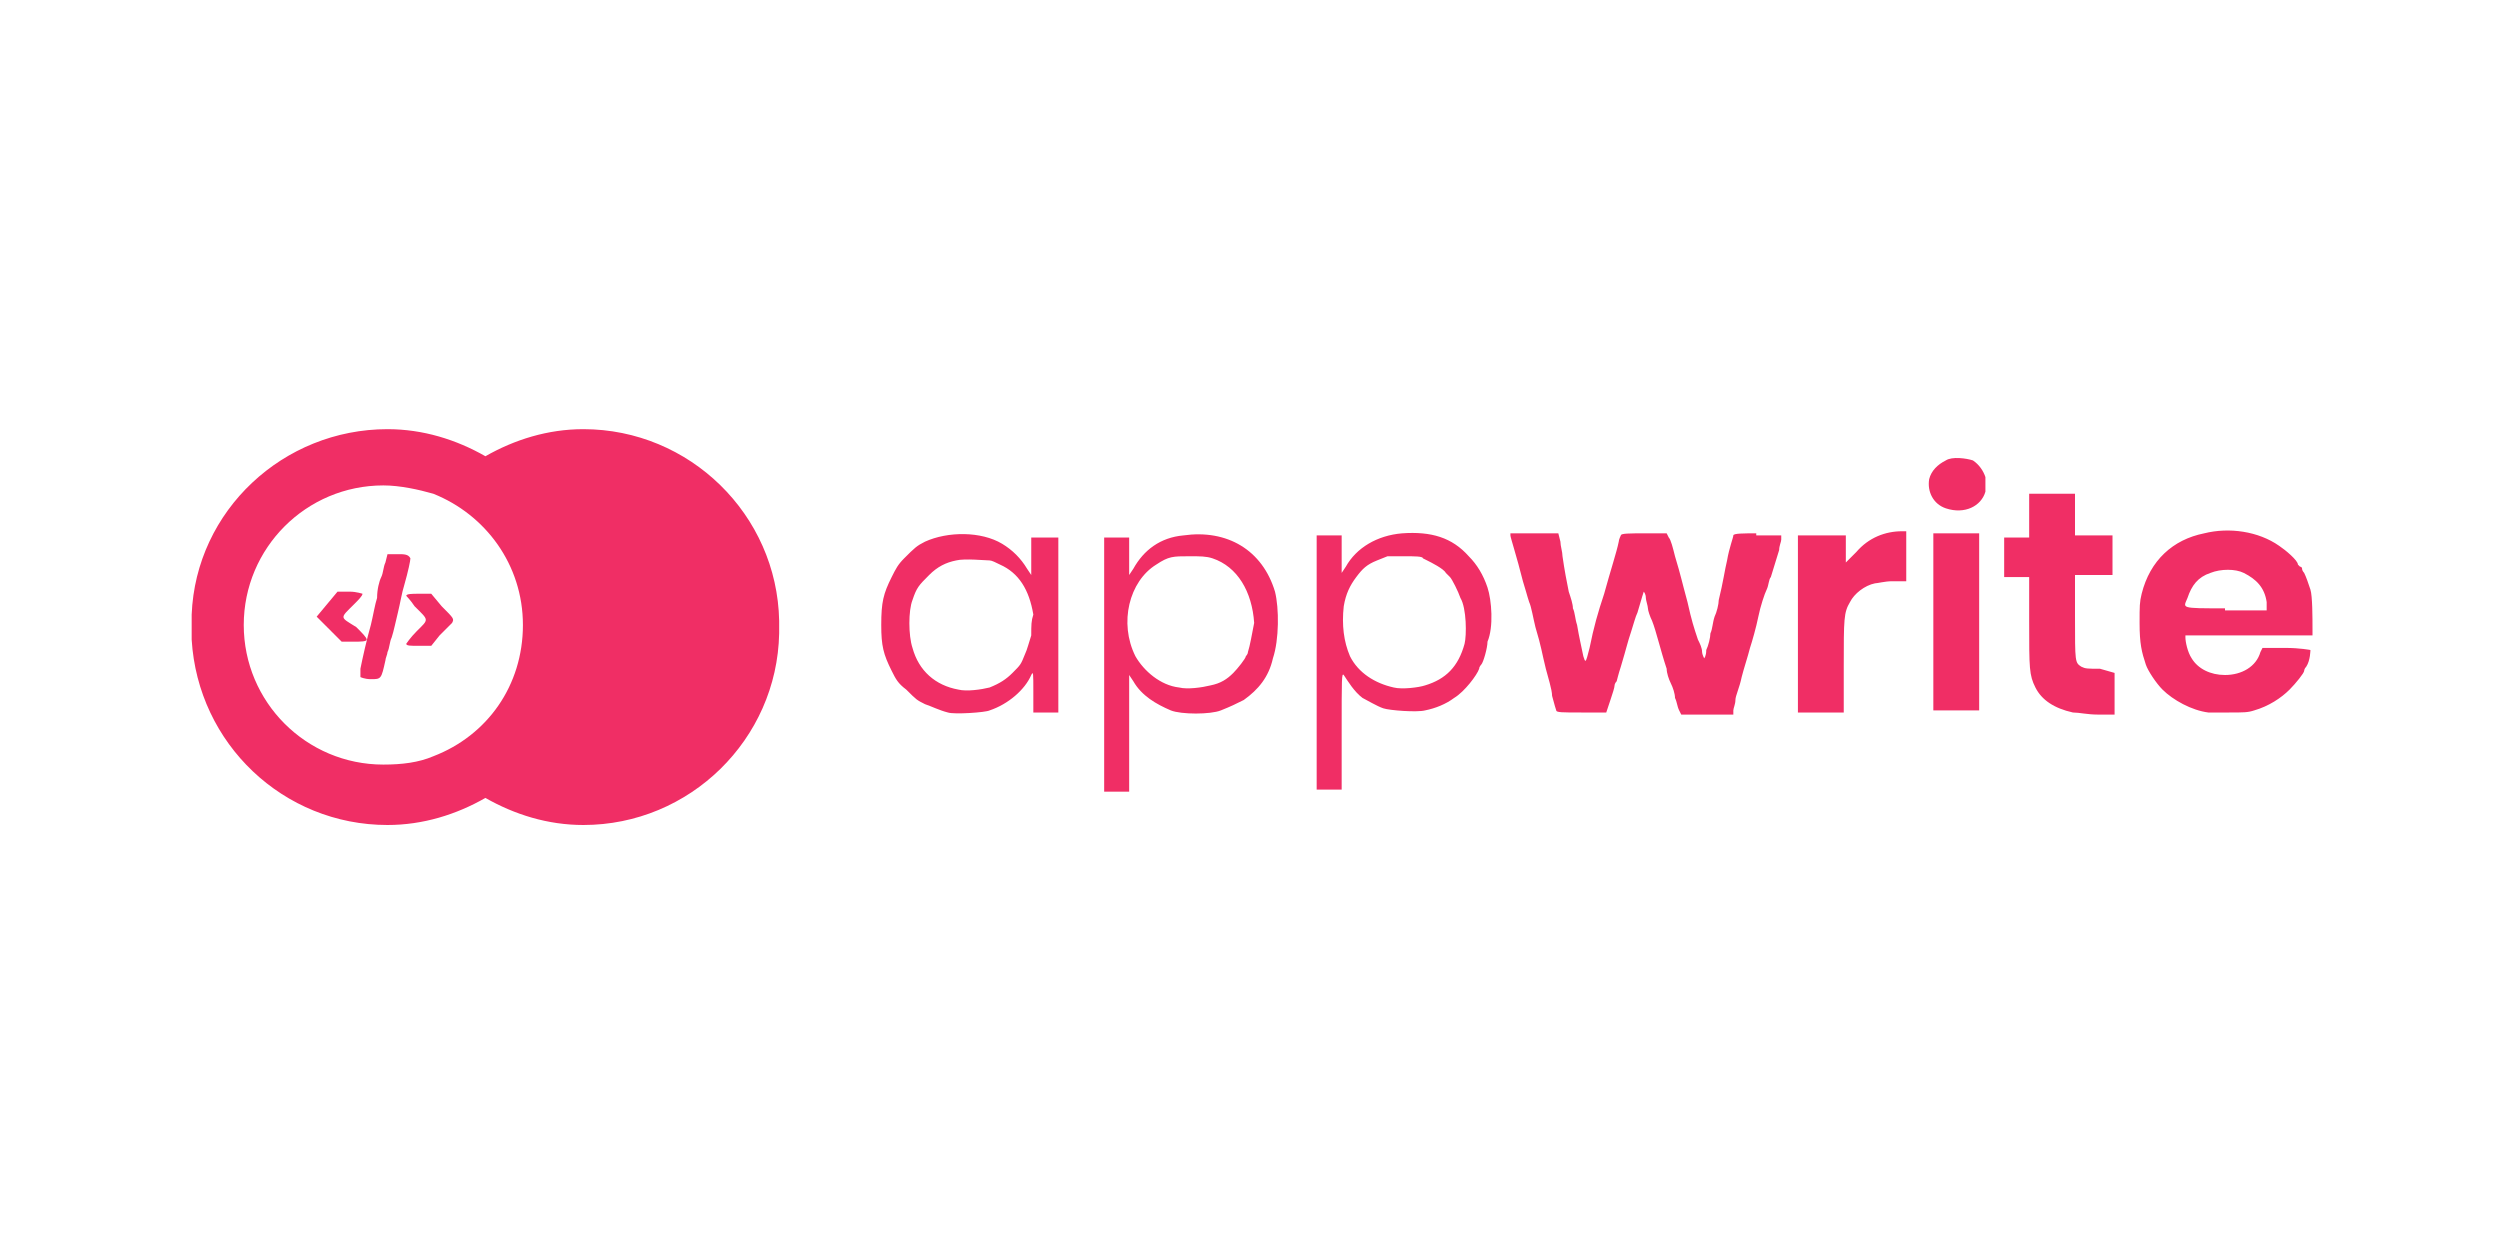
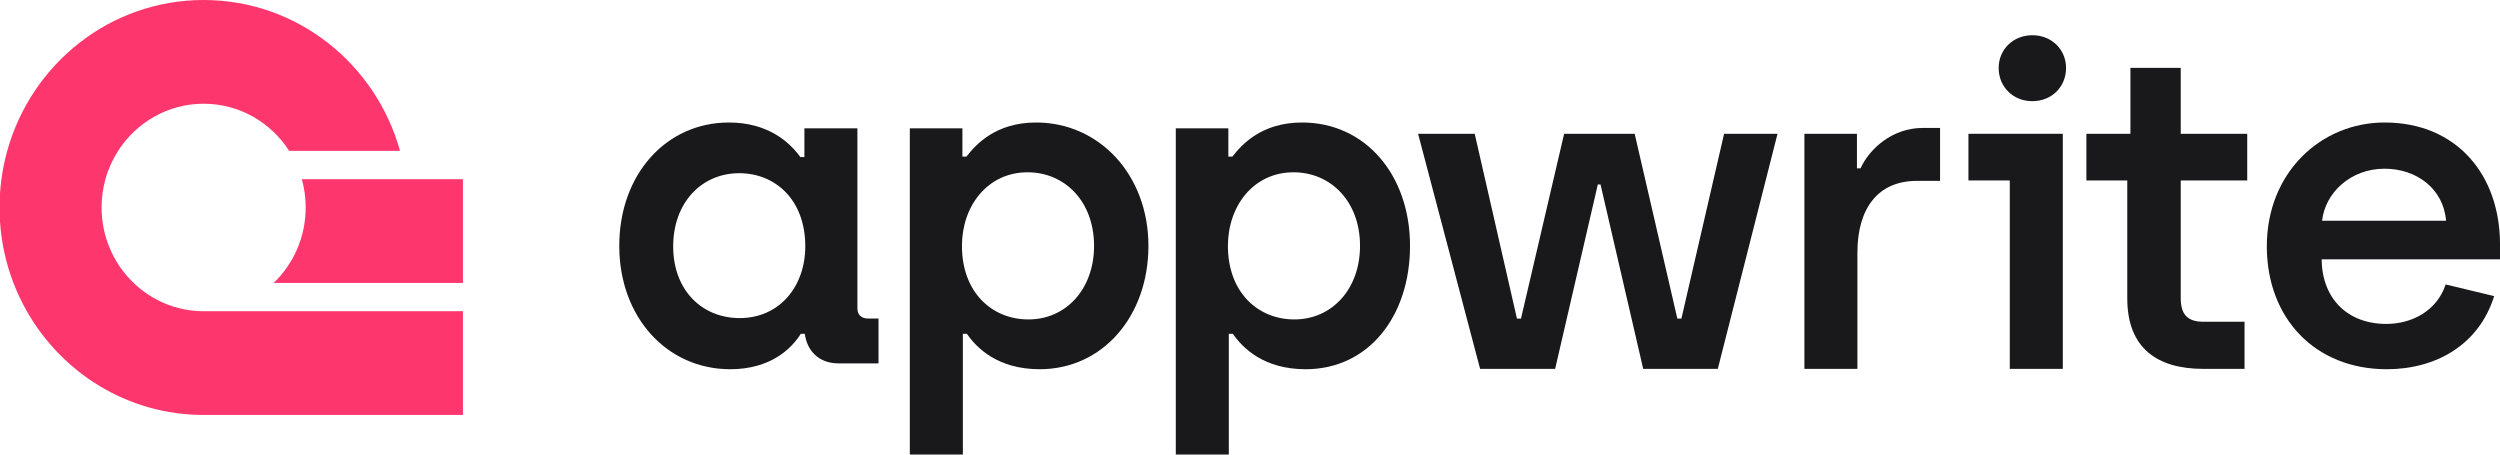
- <svg xmlns="http://www.w3.org/2000/svg" version="1.1" id="Layer_1" x="0px" y="0px" viewBox="0 0 120 60" width="120" height="60" style="enable-background:new 0 0 120 60;" xml:space="preserve">
-   <style type="text/css">
- 	.st0{fill:#F02E65;}
- </style>
-   <g>
-     <g>
-       <path class="st0" d="M71.4,28.2c-0.2-0.6-0.5-1.1-0.9-1.5c-0.8-0.9-1.8-1.2-3.2-1.1c-1.2,0.1-2.2,0.7-2.7,1.6l-0.2,0.3v-1.8    l-0.6,0l-0.6,0l0,6.1l0,6.1h1.2v-2.8c0-2.6,0-2.8,0.1-2.7c0.2,0.3,0.5,0.8,0.9,1.1c0.2,0.1,0.7,0.4,1,0.5c0.3,0.1,1.6,0.2,2,0.1    c0.5-0.1,1-0.3,1.4-0.6c0.5-0.3,1.1-1.1,1.2-1.4c0-0.1,0.1-0.2,0.1-0.2c0.1-0.1,0.3-0.8,0.3-1.1C71.7,30.1,71.6,28.8,71.4,28.2z     M70.3,30.9c-0.3,1.1-0.9,1.7-1.9,2c-0.3,0.1-1.1,0.2-1.5,0.1c-0.9-0.2-1.7-0.7-2.1-1.5c-0.3-0.7-0.4-1.5-0.3-2.4    c0.1-0.6,0.3-1,0.6-1.4c0.3-0.4,0.5-0.6,1-0.8l0.5-0.2h0.8c0.5,0,0.9,0,0.9,0.1c0,0,0.2,0.1,0.2,0.1c0.2,0.1,0.8,0.4,0.9,0.6    c0.1,0.1,0.2,0.2,0.2,0.2c0.1,0.1,0.4,0.7,0.5,1C70.4,29.2,70.4,30.5,70.3,30.9z M61.2,28.4c-0.6-2-2.3-3-4.4-2.7    c-1.1,0.1-1.9,0.7-2.4,1.6l-0.2,0.3l0-0.9l0-0.9l-0.6,0l-0.6,0l0,6.1l0,6.1h1.2l0-2.8l0-2.8l0.2,0.3c0.4,0.7,1.1,1.1,1.8,1.4    c0.5,0.2,1.9,0.2,2.4,0c0.5-0.2,0.7-0.3,1.1-0.5c0.7-0.5,1.2-1.1,1.4-2C61.4,30.7,61.4,29.2,61.2,28.4z M59.9,31.3    c0,0.1-0.1,0.2-0.1,0.2c0,0.1-0.4,0.6-0.6,0.8c-0.3,0.3-0.6,0.5-1.1,0.6c-0.4,0.1-1.1,0.2-1.5,0.1c-0.9-0.1-1.7-0.8-2.1-1.5    c-0.8-1.6-0.3-3.6,1-4.4c0.6-0.4,0.8-0.4,1.6-0.4c0.5,0,0.8,0,1.1,0.1c1.2,0.4,1.9,1.6,2,3.1C60.1,30.4,60,31,59.9,31.3z" />
-       <path class="st0" d="M95.3,22.9c-0.1-0.3-0.3-0.6-0.6-0.8c-0.3-0.1-1-0.2-1.3,0c-0.4,0.2-0.7,0.5-0.8,0.9    c-0.1,0.6,0.2,1.2,0.8,1.4c0.9,0.3,1.7-0.1,1.9-0.8C95.3,23.3,95.3,23.2,95.3,22.9z M100.8,32.1c-0.6,0-0.7,0-0.9-0.1    c-0.3-0.2-0.3-0.2-0.3-2.4v-2h1.8v-1.9h-1.8l0-1l0-1l-1.1,0l-1.1,0v2.1l-0.6,0l-0.6,0l0,1l0,0.9h1.2v2.1c0,2.3,0,2.6,0.3,3.2    c0.3,0.6,0.9,1,1.8,1.2c0.3,0,0.7,0.1,1.2,0.1l0.8,0v-2L100.8,32.1z M92.8,25.6l0,4.1c0,2.3,0,4.2,0,4.3l0,0.1l1.1,0l1.1,0v-8.5    H92.8z M91.3,25.5c-0.8,0-1.6,0.3-2.2,1l-0.5,0.5v-1.3h-2.3v4.2c0,2.3,0,4.3,0,4.3c0,0,0.5,0,1.1,0h1.1v-2.2c0-2.3,0-2.6,0.3-3.1    c0.2-0.4,0.7-0.8,1.2-0.9c0.1,0,0.5-0.1,0.8-0.1l0.7,0l0-1.2l0-1.2H91.3z M84.3,25.6c-0.6,0-1.1,0-1.1,0.1c0,0.1-0.2,0.6-0.3,1.2    c-0.1,0.4-0.2,1.1-0.4,1.9c0,0.2-0.1,0.6-0.2,0.8c-0.1,0.3-0.1,0.6-0.2,0.8c0,0.2-0.1,0.6-0.2,0.8c0,0.3-0.1,0.4-0.1,0.4    c0,0-0.1-0.2-0.1-0.3c0-0.2-0.1-0.4-0.2-0.6c-0.2-0.6-0.3-0.9-0.5-1.8c-0.3-1.1-0.3-1.2-0.6-2.2c-0.1-0.4-0.2-0.8-0.3-0.9    l-0.1-0.2H79c-0.8,0-1.2,0-1.2,0.1c0,0-0.1,0.2-0.1,0.3c-0.1,0.5-0.4,1.4-0.7,2.5c-0.3,0.9-0.5,1.6-0.7,2.6    c-0.2,0.8-0.2,0.7-0.3,0.4c-0.1-0.5-0.2-0.9-0.3-1.5c-0.1-0.3-0.1-0.6-0.2-0.8c0-0.2-0.1-0.5-0.2-0.8c-0.1-0.5-0.2-1-0.3-1.7    c0-0.2-0.1-0.5-0.1-0.7l-0.1-0.4h-2.3l0,0.1c0,0.1,0.3,1,0.6,2.2c0.1,0.3,0.2,0.7,0.3,1c0.1,0.2,0.2,0.8,0.3,1.2    c0.3,1,0.3,1.2,0.5,2c0.1,0.4,0.3,1,0.3,1.3c0.1,0.4,0.2,0.7,0.2,0.7c0,0.1,0.3,0.1,1.2,0.1h1.2l0.2-0.6c0.1-0.3,0.2-0.6,0.2-0.7    c0,0,0-0.1,0.1-0.2c0,0,0.1-0.4,0.2-0.7c0.3-1,0.3-1.1,0.5-1.7c0.1-0.3,0.2-0.7,0.3-0.9c0.2-0.7,0.3-1,0.3-1c0,0,0.1,0.1,0.1,0.3    c0,0.1,0.1,0.4,0.1,0.5c0,0.1,0.1,0.4,0.2,0.6c0.2,0.5,0.4,1.4,0.7,2.3c0,0.2,0.1,0.5,0.2,0.7c0.1,0.2,0.2,0.5,0.2,0.7    c0.1,0.2,0.1,0.4,0.2,0.6l0.1,0.2h2.5l0-0.2c0-0.1,0.1-0.3,0.1-0.5s0.2-0.6,0.3-1.1c0.1-0.4,0.3-1,0.4-1.4c0.1-0.3,0.3-1,0.4-1.5    c0.1-0.5,0.3-1.1,0.4-1.3c0.1-0.2,0.1-0.5,0.2-0.6c0.1-0.3,0.3-1,0.4-1.3c0-0.2,0.1-0.4,0.1-0.5l0-0.2H84.3z M110.9,28.3    c-0.1-0.3-0.2-0.6-0.3-0.8c0,0-0.1-0.1-0.1-0.2c0-0.1-0.1-0.1-0.1-0.1c0,0-0.1-0.1-0.1-0.1c0-0.2-0.6-0.7-0.9-0.9    c-1-0.7-2.4-0.9-3.6-0.6c-1.5,0.3-2.6,1.3-3,2.9c-0.1,0.4-0.1,0.6-0.1,1.4c0,1,0.1,1.4,0.3,2c0.1,0.3,0.5,0.9,0.8,1.2    c0.5,0.5,1.4,1,2.2,1.1c0.1,0,0.5,0,1,0c0.7,0,0.9,0,1.2-0.1c0.7-0.2,1.3-0.6,1.7-1c0.3-0.3,0.7-0.8,0.7-0.9c0,0,0-0.1,0.1-0.2    c0.2-0.3,0.2-0.8,0.2-0.8c0,0-0.5-0.1-1.2-0.1h-1.1l-0.1,0.2c-0.2,0.7-0.9,1.1-1.7,1.1c-0.7,0-1.3-0.3-1.6-0.8    c-0.2-0.3-0.3-0.8-0.3-1v-0.1h6.1l0-0.3C111,29.7,111,28.6,110.9,28.3z M106.8,29.2c-2.2,0-2,0-1.8-0.5c0.2-0.6,0.5-1,1.1-1.2    c0.5-0.2,1.2-0.2,1.6,0c0.6,0.3,1,0.7,1.1,1.4l0,0.4H106.8z M49.5,25.7v1.9l-0.2-0.3c-0.3-0.5-0.7-0.9-1.2-1.2    c-1-0.6-2.6-0.6-3.7-0.1c-0.4,0.2-0.5,0.3-1,0.8c-0.3,0.3-0.4,0.5-0.6,0.9c-0.4,0.8-0.5,1.2-0.5,2.3c0,1,0.1,1.4,0.5,2.2    c0.2,0.4,0.3,0.6,0.7,0.9c0.5,0.5,0.5,0.5,0.9,0.7c0.3,0.1,0.7,0.3,1.1,0.4c0.3,0.1,1.8,0,2-0.1c0.9-0.3,1.7-1,2-1.7    c0.1-0.2,0.1-0.1,0.1,0.8l0,1l0.6,0l0.6,0l0-4.2l0-4.2H49.5z M49.5,30.5c-0.1,0.3-0.2,0.7-0.3,0.9c-0.2,0.5-0.2,0.5-0.6,0.9    c-0.3,0.3-0.6,0.5-1.1,0.7c-0.4,0.1-1.1,0.2-1.5,0.1c-1.1-0.2-1.9-0.9-2.2-2c-0.2-0.6-0.2-1.8,0-2.3c0.2-0.6,0.3-0.7,0.8-1.2    c0.4-0.4,0.8-0.6,1.3-0.7c0.4-0.1,1.4,0,1.6,0c0.1,0,0.3,0.1,0.5,0.2c0.9,0.4,1.4,1.2,1.6,2.4C49.5,29.8,49.5,30,49.5,30.5z" />
-     </g>
-     <g>
-       <g>
-         <path class="st0" d="M19.1,26.6h-0.5l-0.1,0.4c-0.1,0.2-0.1,0.5-0.2,0.7c-0.1,0.2-0.2,0.6-0.2,1c-0.1,0.3-0.2,0.9-0.3,1.3     c-0.2,0.7-0.4,1.6-0.5,2.1c0,0.2,0,0.3,0,0.4c0,0,0.2,0.1,0.5,0.1c0.5,0,0.5,0,0.7-0.9c0-0.1,0.1-0.3,0.1-0.4     c0.1-0.2,0.1-0.5,0.2-0.7c0.1-0.3,0.2-0.8,0.3-1.2c0.1-0.4,0.2-1,0.3-1.3c0.2-0.7,0.3-1.2,0.3-1.3C19.6,26.6,19.4,26.6,19.1,26.6     z M17,29c0.2-0.2,0.4-0.4,0.4-0.5c0,0-0.3-0.1-0.6-0.1h-0.6l-0.5,0.6l-0.5,0.6l0.6,0.6l0.6,0.6h0.6c0.3,0,0.6,0,0.6-0.1     c0-0.1-0.2-0.3-0.5-0.6C16.3,29.6,16.3,29.7,17,29z M21.2,29.1l-0.5-0.6h-0.6c-0.3,0-0.6,0-0.6,0.1c0,0,0.2,0.2,0.4,0.5     c0.7,0.7,0.7,0.6,0.1,1.2c-0.3,0.3-0.5,0.6-0.5,0.6c0,0.1,0.2,0.1,0.6,0.1h0.6l0.4-0.5c0.2-0.2,0.5-0.5,0.6-0.6     C21.8,29.7,21.8,29.7,21.2,29.1z" />
-       </g>
-       <path class="st0" d="M37.4,29.8c-0.1-5.1-4.3-9.2-9.4-9.2c-1.7,0-3.3,0.5-4.7,1.3c-1.4-0.8-3-1.3-4.7-1.3c-5,0-9.2,3.9-9.4,8.9    c0,0,0,0,0,0.1c0,0.2,0,0.3,0,0.5c0,0.2,0,0.4,0,0.6c0.3,5,4.4,8.9,9.4,8.9c1.7,0,3.3-0.5,4.7-1.3c1.4,0.8,3,1.3,4.7,1.3    c5.1,0,9.3-4.1,9.4-9.2c0-0.1,0-0.2,0-0.2C37.4,29.9,37.4,29.9,37.4,29.8z M20.8,36.3c-0.7,0.3-1.5,0.4-2.4,0.4    c-3.7,0-6.7-3-6.7-6.7s3-6.7,6.7-6.7c0.8,0,1.7,0.2,2.4,0.4c2.5,1,4.3,3.4,4.3,6.3S23.4,35.3,20.8,36.3z" />
-     </g>
-   </g>
+ <svg xmlns="http://www.w3.org/2000/svg" width="132" height="24" fill="none" viewBox="0 0 132 24">
+   <path fill="#19191c" d="M38.557 19.495C40.716 19.495 41.807 18.382 42.282 17.624H42.495C42.59 18.43 43.16 19.187 44.275 19.187H46.386V16.819H45.841C45.461 16.819 45.271 16.606 45.271 16.274V6.776H42.472V8.292H42.258C41.713 7.534 40.574 6.468 38.486 6.468C35.165 6.468 32.697 9.216 32.697 12.982C32.697 16.748 35.212 19.495 38.557 19.495ZM39.056 16.795C37.086 16.795 35.544 15.35 35.544 13.005C35.544 10.708 37.039 9.145 39.032 9.145C40.93 9.145 42.519 10.542 42.519 13.005C42.519 15.114 41.167 16.795 39.056 16.795Z" />
+   <path fill="#19191c" d="M48.039 24H50.839V17.624H51.052C51.574 18.382 52.689 19.495 54.896 19.495C58.217 19.495 60.637 16.7 60.637 12.982C60.637 9.239 58.051 6.468 54.706 6.468C52.571 6.468 51.527 7.629 51.029 8.268H50.815V6.776H48.039V24ZM54.303 16.866C52.381 16.866 50.791 15.445 50.791 12.982C50.791 10.874 52.144 9.097 54.255 9.097C56.224 9.097 57.766 10.637 57.766 12.982C57.766 15.279 56.272 16.866 54.303 16.866Z" />
+   <path fill="#19191c" d="M62.082 24H64.881V17.624H65.095C65.617 18.382 66.732 19.495 68.938 19.495C72.259 19.495 74.449 16.7 74.449 12.982C74.449 9.239 72.093 6.468 68.748 6.468C66.613 6.468 65.569 7.629 65.071 8.268H64.857V6.776H62.082V24ZM68.345 16.866C66.423 16.866 64.834 15.445 64.834 12.982C64.834 10.874 66.186 9.097 68.297 9.097C70.267 9.097 71.809 10.637 71.809 12.982C71.809 15.279 70.314 16.866 68.345 16.866Z" />
+   <path fill="#19191c" d="M78.149 19.476H82.111L84.365 9.741H84.508L86.761 19.476H90.7L93.853 7.064H91.032L88.778 16.823H88.564L86.311 7.064H82.586L80.308 16.823H80.095L77.865 7.064H74.875L78.149 19.476Z" />
+   <path fill="#19191c" d="M95.272 19.476H98.071V13.341C98.071 10.996 99.162 9.551 101.203 9.551H102.436V6.756H101.511C99.922 6.756 98.712 7.846 98.237 8.888H98.047V7.064H95.272V19.476Z" />
+   <path fill="#19191c" d="M116.329 19.476H118.512V16.989H116.353C115.499 16.989 115.143 16.61 115.143 15.733V9.528H118.654V7.064H115.143V3.582H112.486V7.064H110.161V9.528H112.32V15.757C112.32 18.386 113.909 19.476 116.329 19.476Z" />
+   <path fill="#19191c" d="M126.022 19.495C128.608 19.495 130.886 18.216 131.692 15.634L129.13 15.019C128.679 16.392 127.375 17.103 125.999 17.103C123.958 17.103 122.606 15.777 122.582 13.692H132.001V12.911C132.001 9.216 129.7 6.468 125.904 6.468C122.558 6.468 119.688 9.097 119.688 13.005C119.688 16.795 122.226 19.495 126.022 19.495ZM122.606 11.655C122.772 10.163 124.124 8.908 125.904 8.908C127.612 8.908 129.012 9.974 129.154 11.655H122.606Z" />
+   <path fill="#19191c" fill-rule="evenodd" d="M108.916 19.476H106.116V9.528H103.934V7.064H108.916V19.476Z" clip-rule="evenodd" />
+   <path fill="#19191c" d="M107.309 5.342C108.329 5.342 109.088 4.584 109.088 3.589C109.088 2.618 108.329 1.86 107.309 1.86C106.288 1.86 105.529 2.618 105.529 3.589C105.529 4.584 106.288 5.342 107.309 5.342Z" />
+   <path fill="#fd366e" d="M24.443 16.432V21.91H10.752C6.763 21.91 3.28 19.707 1.417 16.432C1.146 15.956 0.909 15.457 0.71 14.938C0.32 13.922 0.074 12.832 0 11.695V10.214C0.016 9.961 0.042 9.709 0.075 9.461C0.143 8.951 0.246 8.452 0.381 7.967C1.66 3.369 5.819 0 10.752 0C15.685 0 19.843 3.369 21.122 7.967H15.268C14.307 6.468 12.644 5.477 10.752 5.477C8.86 5.477 7.197 6.468 6.236 7.967C5.943 8.423 5.715 8.925 5.567 9.461C5.434 9.936 5.364 10.437 5.364 10.955C5.364 12.525 6.013 13.94 7.055 14.938C8.02 15.865 9.321 16.432 10.752 16.432H24.443Z" />
+   <path fill="#fd366e" d="M24.443 9.461V14.938H14.449C15.491 13.94 16.14 12.525 16.14 10.955C16.14 10.437 16.07 9.936 15.937 9.461H24.443Z" />
</svg>
